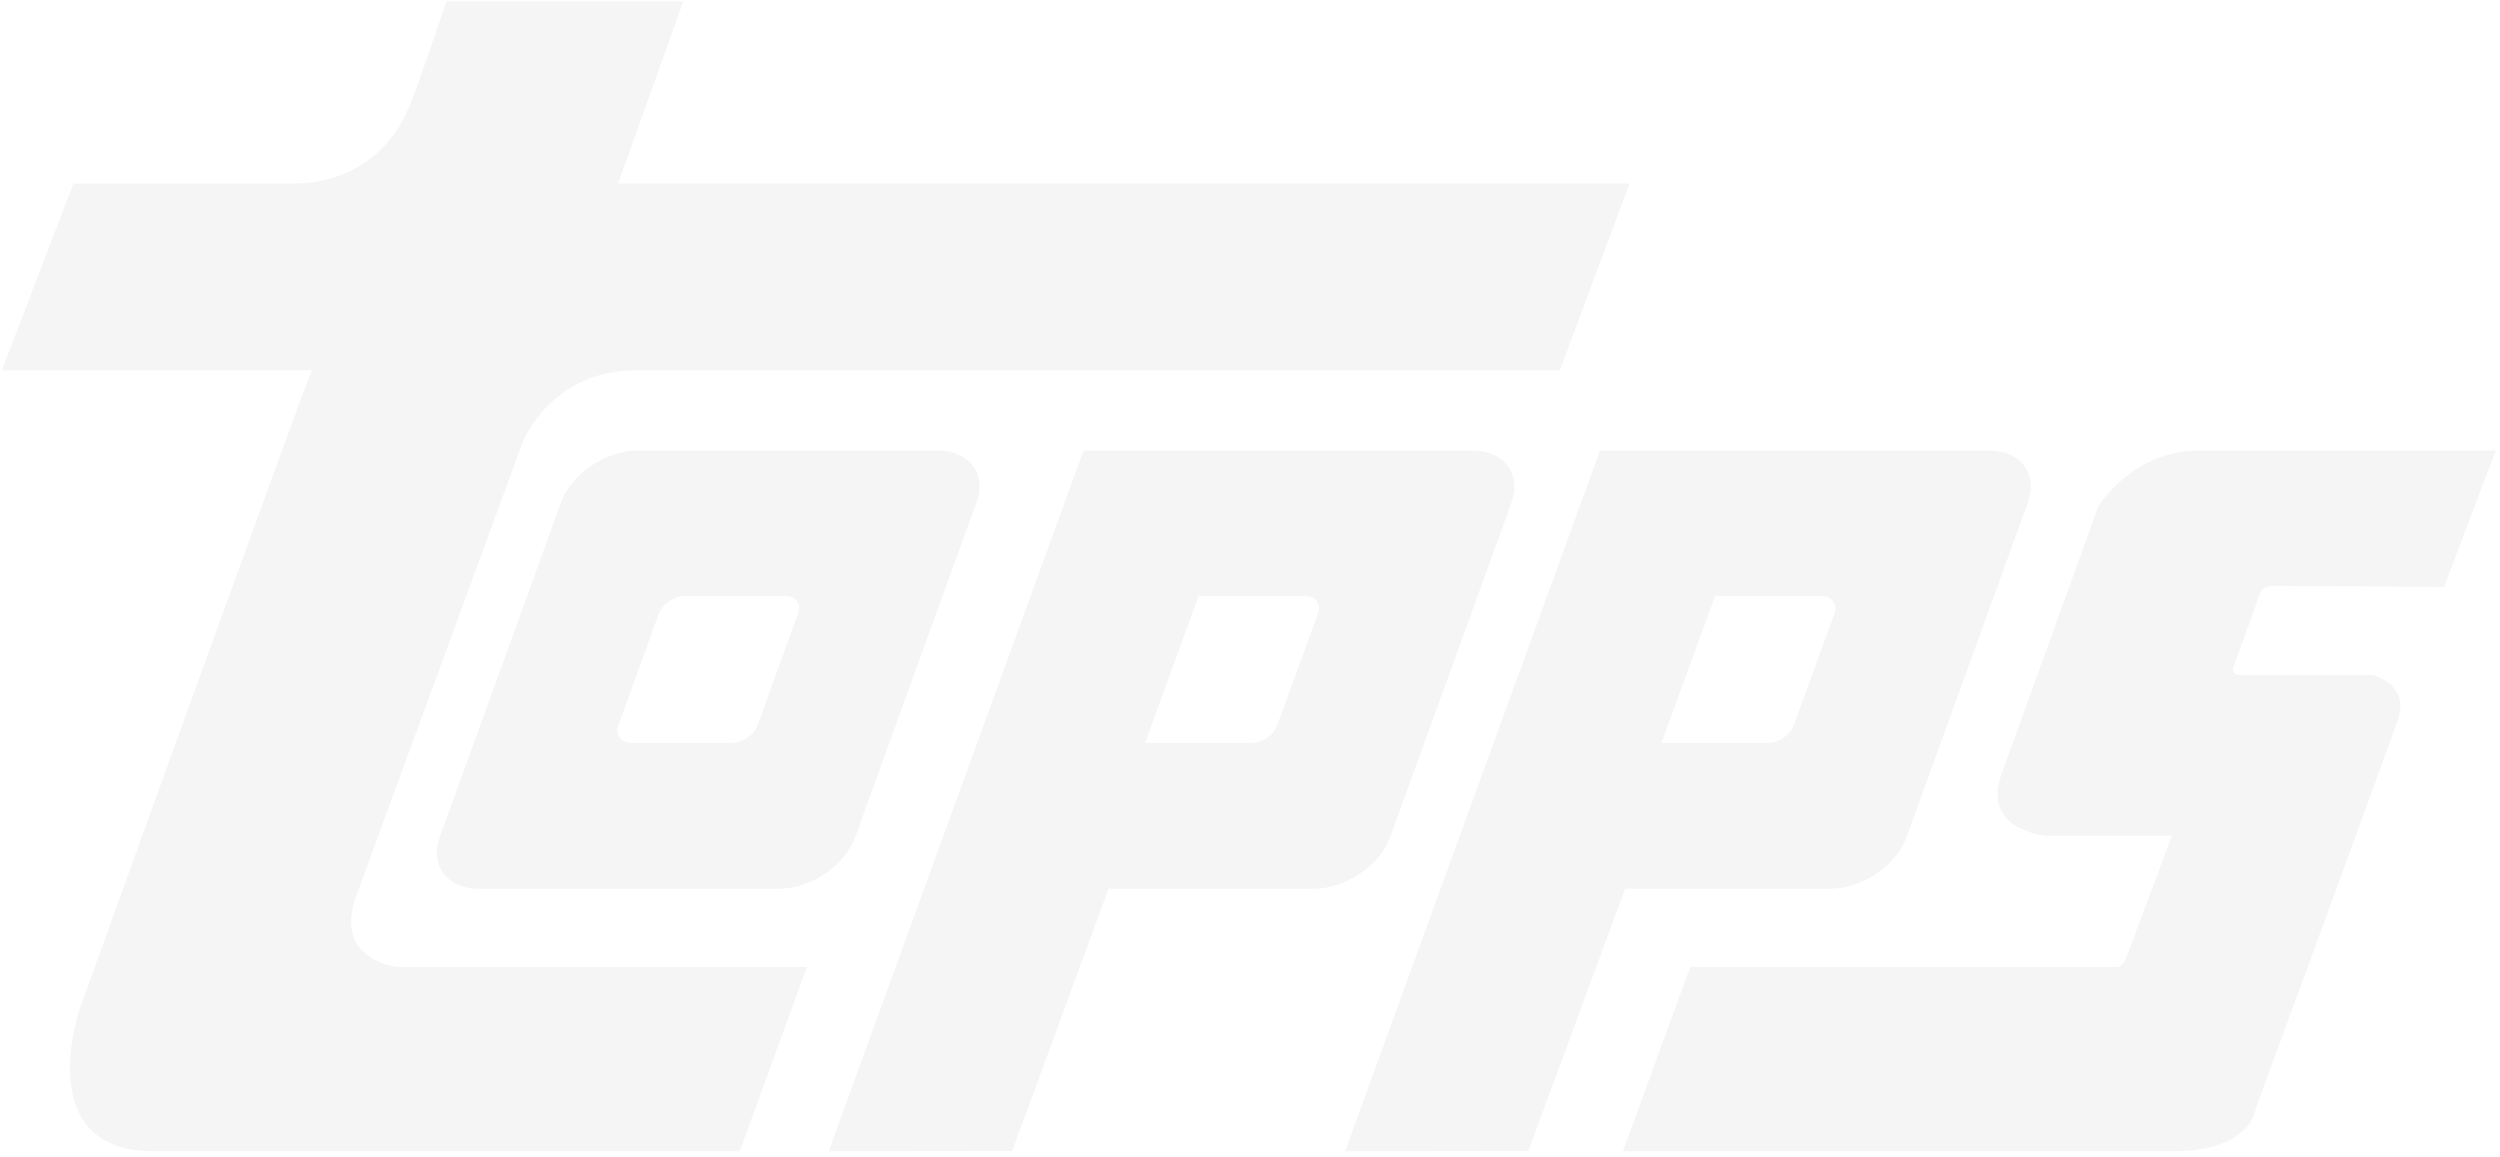
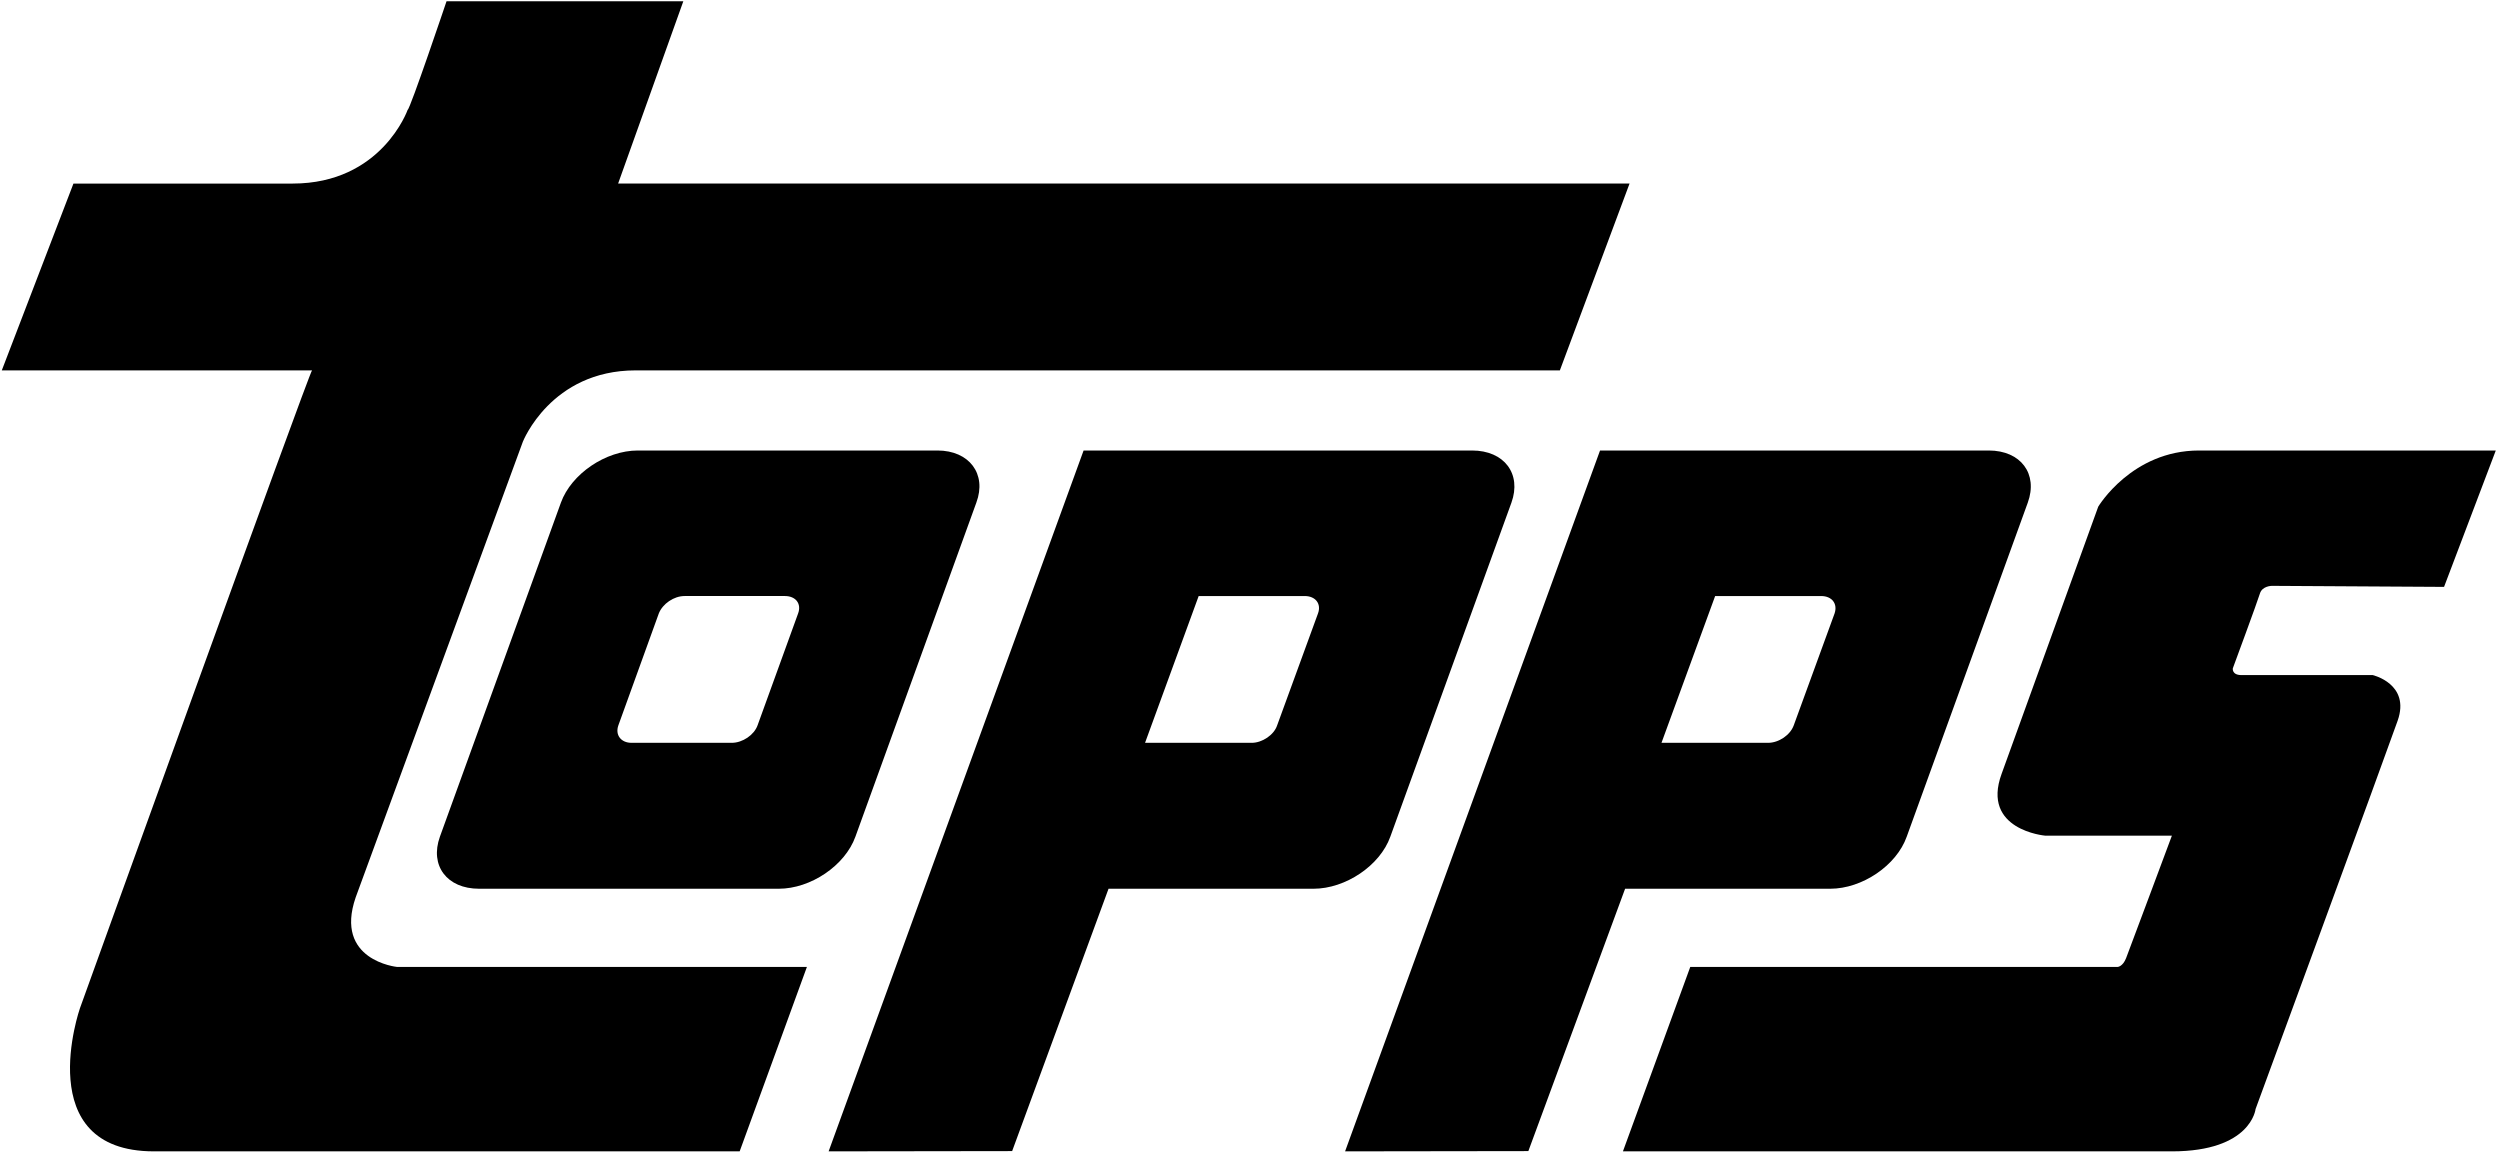
- <svg xmlns="http://www.w3.org/2000/svg" fill="#f5f5f5" height="185" viewBox="0 0 400 185" width="400">
-   <g fill-rule="nonzero">
+ <svg xmlns="http://www.w3.org/2000/svg" height="185" viewBox="0 0 400 185" width="400">
+   <g fill="#000" fill-rule="nonzero">
    <path d="m71.445.204s-5.859 17.367-6.22 17.367c0 0-4.152 11.8-18.402 11.8h-35.072l-11.465 29.891h49.641c-.341 0-37.135 102.054-37.135 102.054s-7.99 22.901 11.835 22.901h93.719l10.761-29.512h-65.61s-10.068-1.034-6.589-11.125l26.743-72.89s4.476-11.429 18.051-11.429h147.876l11.15-29.891h-161.83l10.433-29.167h-37.886z" />
    <path d="m92.837.08c-10.764 0-16.121 8.991-16.121 8.991s-12.19 33.676-15.46 42.747c-3.289 8.989 6.955 9.885 6.955 9.885h20.293s-6.793 18.219-7.33 19.602c-.524 1.343-1.329 1.401-1.329 1.401h-68.402l-10.774 29.512h87.836c12.691 0 13.386-6.771 13.386-6.771s20.659-56.233 22.73-62.129c2.078-5.9-3.984-7.304-3.984-7.304h-20.998c-1.571 0-1.39-1.076-1.39-1.076s3.968-10.734 4.333-11.961c.366-1.24 1.913-1.24 1.913-1.24l27.554.165 8.277-21.822-47.489.001z" transform="translate(259 72)" />
    <path d="m29.942 44.047 6.466-17.894c.614-1.55 2.405-2.788 4.131-2.788h16.053c1.725 0 2.683 1.237 2.105 2.788l-6.484 17.894c-.547 1.546-2.403 2.805-4.132 2.805h-16.037c-1.689 0-2.654-1.259-2.102-2.805zm3.111-43.967c-5.142 0-10.639 3.743-12.305 8.338l-19.36 53.445c-1.665 4.637 1.119 8.336 6.265 8.336h47.951c5.094 0 10.6-3.699 12.263-8.336l19.348-53.445c1.708-4.595-1.145-8.338-6.22-8.338z" transform="translate(69 72)" />
    <path d="m59.423 23.366h16.954c1.745 0 2.682 1.237 2.154 2.788l-6.528 17.894c-.551 1.546-2.376 2.805-4.128 2.805h-17.038zm-18.417-23.286-40.792 112.137 29.322-.042 15.48-41.976h32.823c5.085 0 10.6-3.699 12.238-8.336l19.37-53.445c1.665-4.595-1.111-8.338-6.246-8.338z" transform="translate(215 72)" />
    <path d="m59.787 23.366h16.974c1.712 0 2.691 1.237 2.118 2.788l-6.532 17.894c-.503 1.546-2.394 2.805-4.081 2.805h-17.059zm-18.412-23.286-40.795 112.137 29.363-.042 15.423-41.976h32.8c5.108 0 10.637-3.699 12.288-8.336l19.377-53.445c1.651-4.595-1.138-8.338-6.3-8.338z" transform="translate(132 72)" />
  </g>
</svg>
